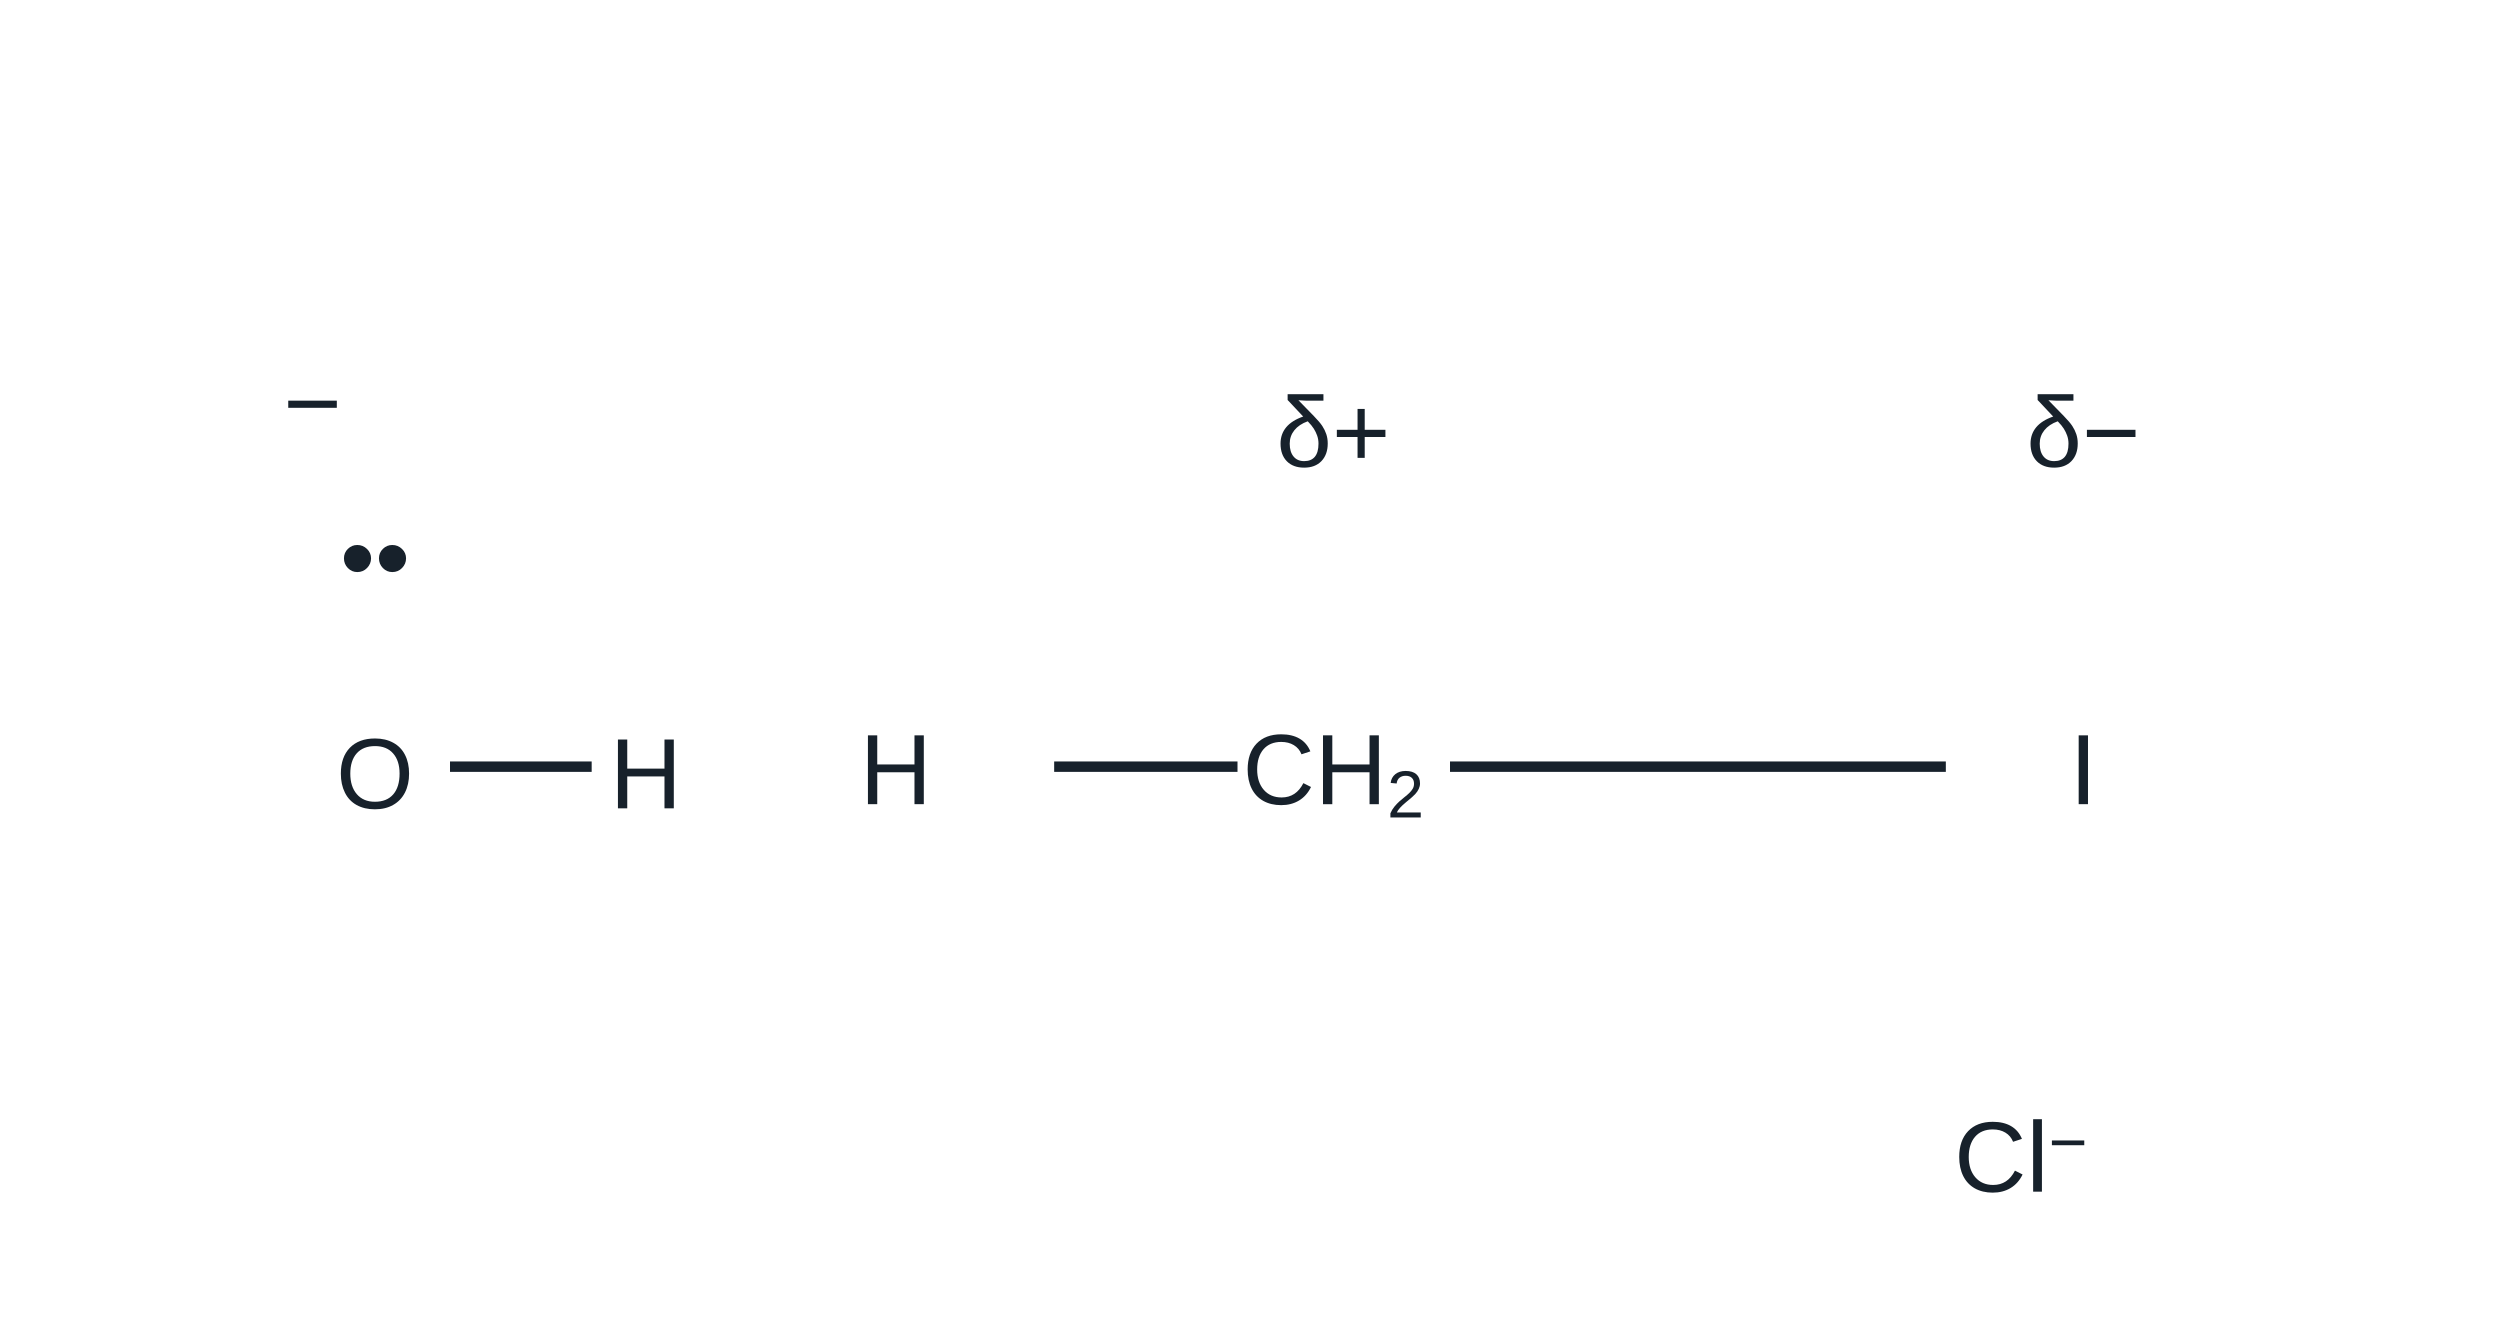
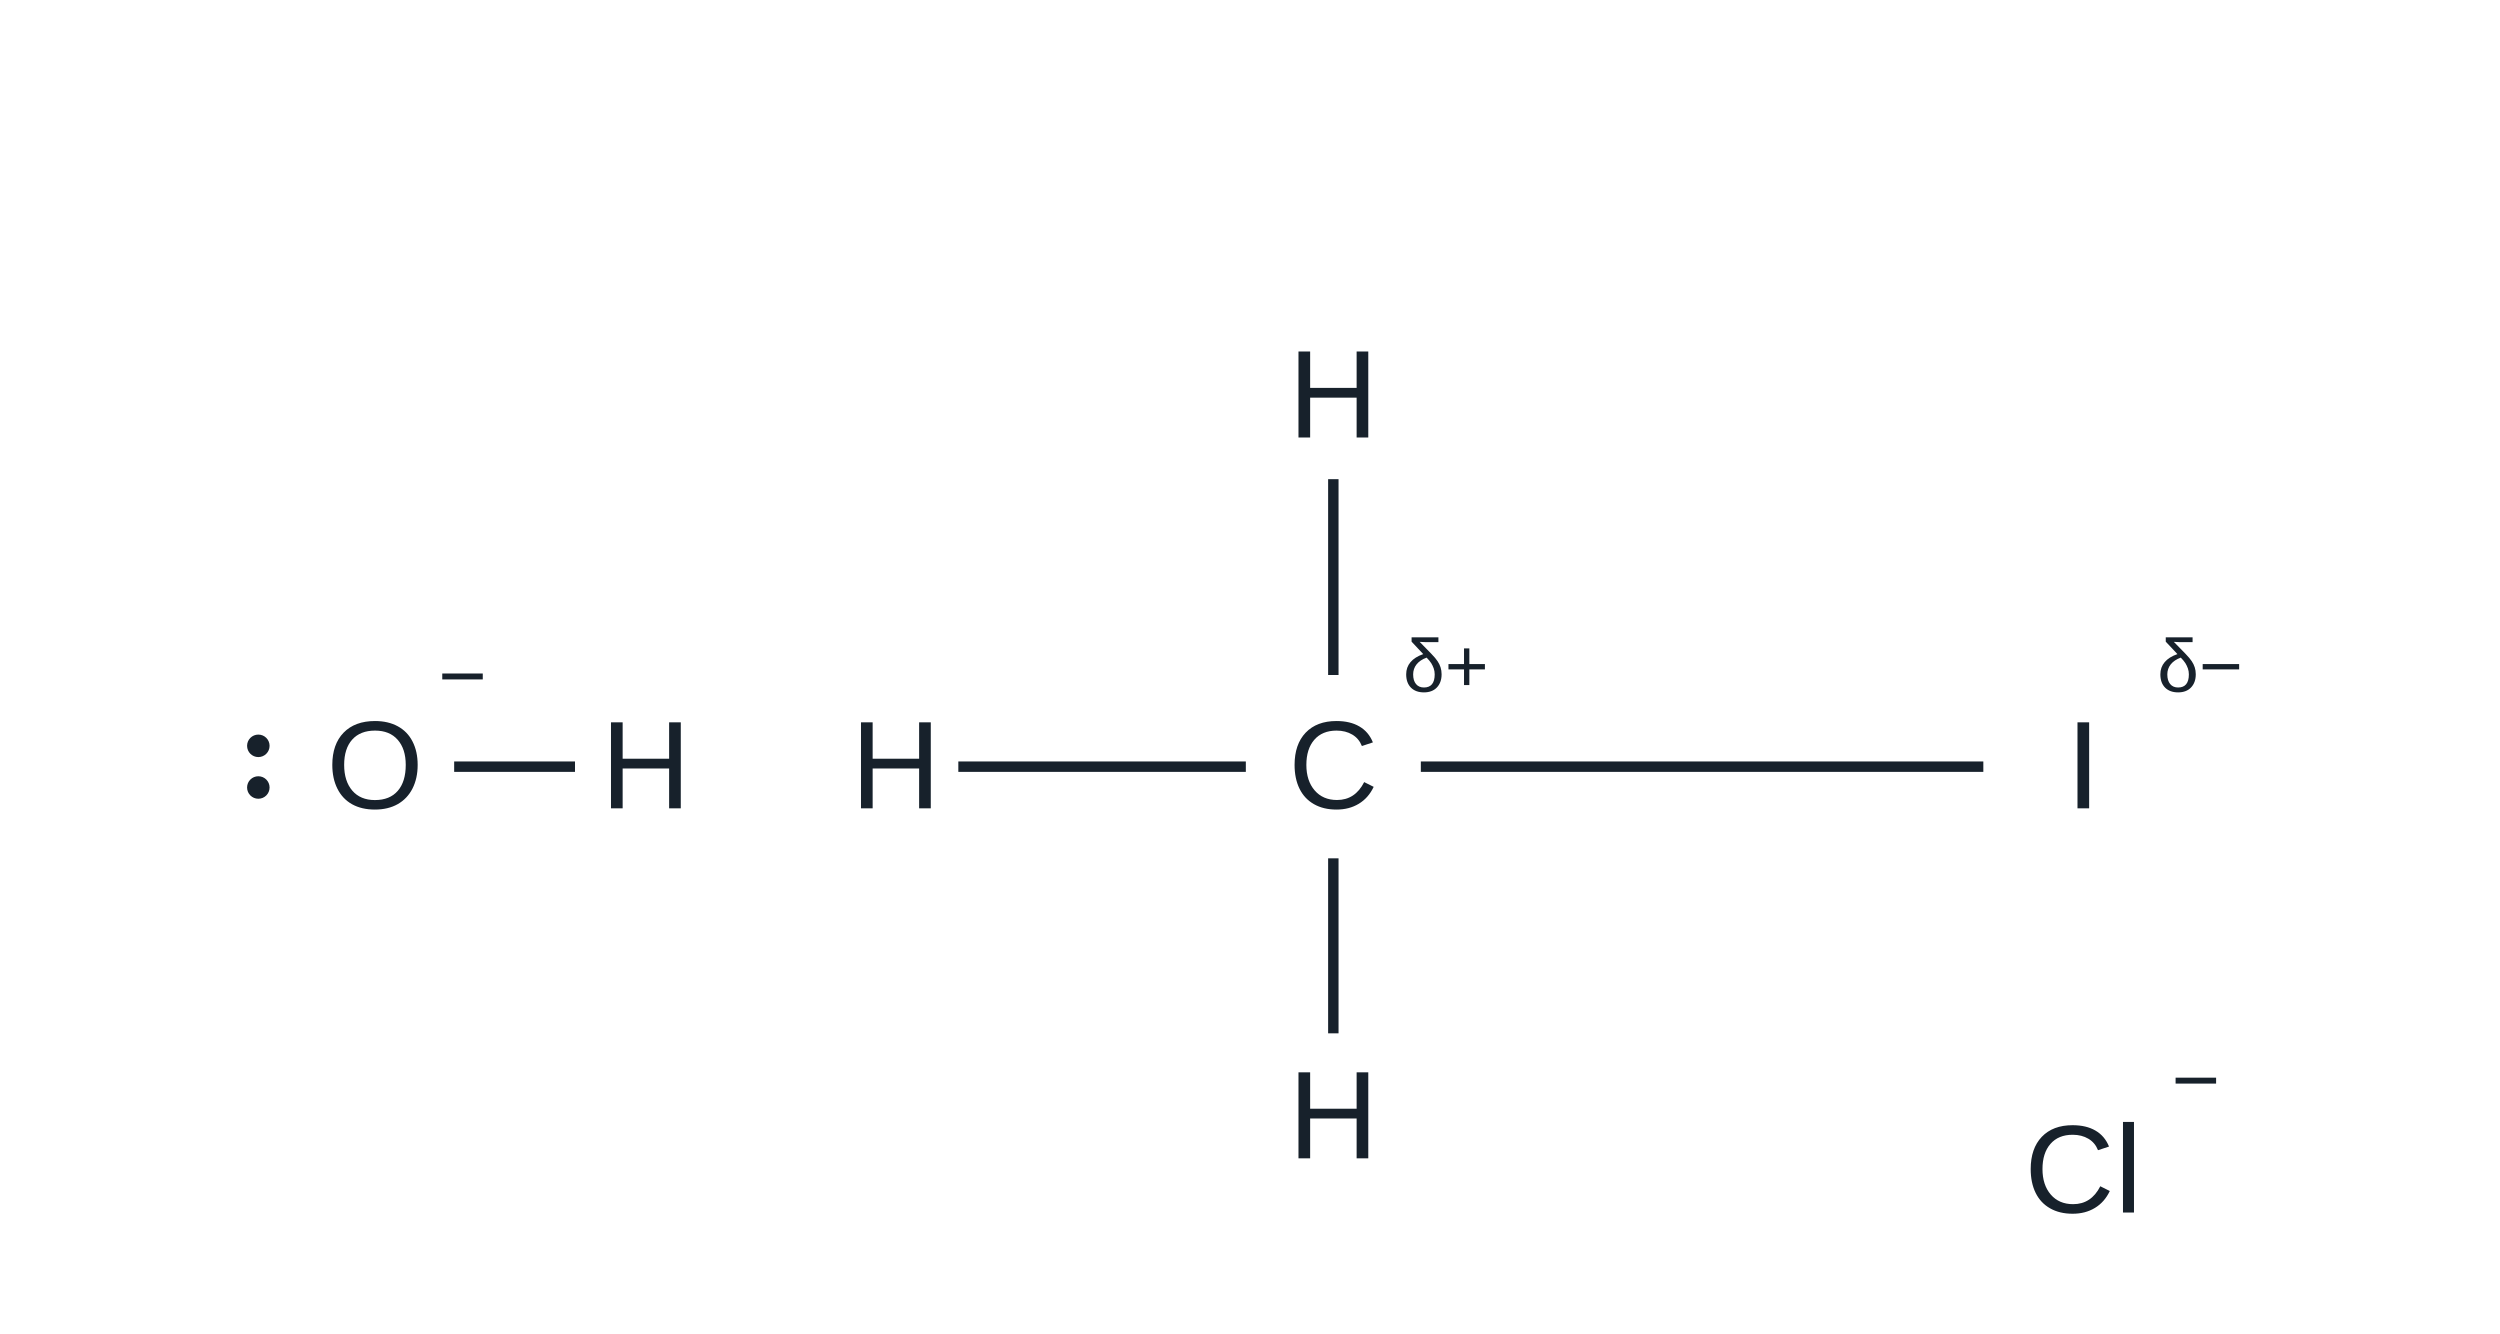
<svg xmlns="http://www.w3.org/2000/svg" viewBox="0 0 600 320" role="img" aria-labelledby="title desc">
  <defs>
-     <marker id="arrowhead" markerWidth="8" markerHeight="8" refX="6" refY="3" orient="auto" markerUnits="strokeWidth">
+     <marker id="arrowhead" markerWidth="8" markerHeight="8" refX="6" refY="3" orient="auto">
      <path d="M0,0 L6,3 L0,6 Z" fill="#0f766e" />
    </marker>
  </defs>
-   <style>text{font:24px Arial,sans-serif;fill:#17212b}line,path.bond{stroke:#17212b;stroke-width:2.5;fill:none}.small{font-size:18px}.curly{stroke:#0f766e;stroke-width:3;fill:none;marker-end:url(#arrowhead)}</style>
-   <text x="90" y="194" text-anchor="middle" class="">O</text>
-   <line x1="108" y1="184" x2="142" y2="184" />
-   <text x="155" y="194" text-anchor="middle" class="">H</text>
-   <text x="75" y="105" text-anchor="middle" class="">−</text>
-   <text x="90" y="142" text-anchor="middle" class="">••</text>
-   <text x="215" y="193" text-anchor="middle" class="">H</text>
-   <line x1="253" y1="184" x2="297" y2="184" />
-   <text x="320" y="193" text-anchor="middle" class="">CH<tspan baseline-shift="sub" font-size="16px">2</tspan>
-   </text>
-   <text x="320" y="112" text-anchor="middle" class="">δ+</text>
-   <line x1="348" y1="184" x2="467" y2="184" />
-   <text x="500" y="193" text-anchor="middle" class="">I</text>
-   <text x="500" y="112" text-anchor="middle" class="">δ−</text>
-   <text x="485" y="286" text-anchor="middle" class="">Cl<tspan baseline-shift="super" font-size="16px">−</tspan>
-   </text>
+   <style>text{font-family:Arial,sans-serif;fill:#17212b}line{stroke:#17212b;stroke-width:2.5}circle{fill:#17212b}.curly{stroke:#0f766e;stroke-width:3;fill:none;marker-end:url(#arrowhead)}</style>
+   <text x="90" y="194" text-anchor="middle" style="font-size:30px">O</text>
+   <line x1="109" y1="184" x2="138" y2="184" />
+   <text x="155" y="194" text-anchor="middle" style="font-size:30px">H</text>
+   <circle cx="62" cy="179" r="2.7" />
+   <circle cx="62" cy="189" r="2.7" />
+   <text x="111" y="169" text-anchor="middle" style="font-size:20px">−</text>
+   <text x="215" y="194" text-anchor="middle" style="font-size:30px">H</text>
+   <line x1="230" y1="184" x2="299" y2="184" />
+   <text x="320" y="194" text-anchor="middle" style="font-size:30px">C</text>
+   <line x1="320" y1="162" x2="320" y2="115" />
+   <text x="320" y="105" text-anchor="middle" style="font-size:30px">H</text>
+   <line x1="320" y1="206" x2="320" y2="248" />
+   <text x="320" y="278" text-anchor="middle" style="font-size:30px">H</text>
+   <line x1="341" y1="184" x2="476" y2="184" />
+   <text x="500" y="194" text-anchor="middle" style="font-size:30px">I</text>
+   <text x="347" y="166" text-anchor="middle" style="font-size:18px">δ+</text>
+   <text x="528" y="166" text-anchor="middle" style="font-size:18px">δ−</text>
+   <text x="500" y="291" text-anchor="middle" style="font-size:30px">Cl</text>
+   <text x="527" y="266" text-anchor="middle" style="font-size:20px">−</text>
</svg>
